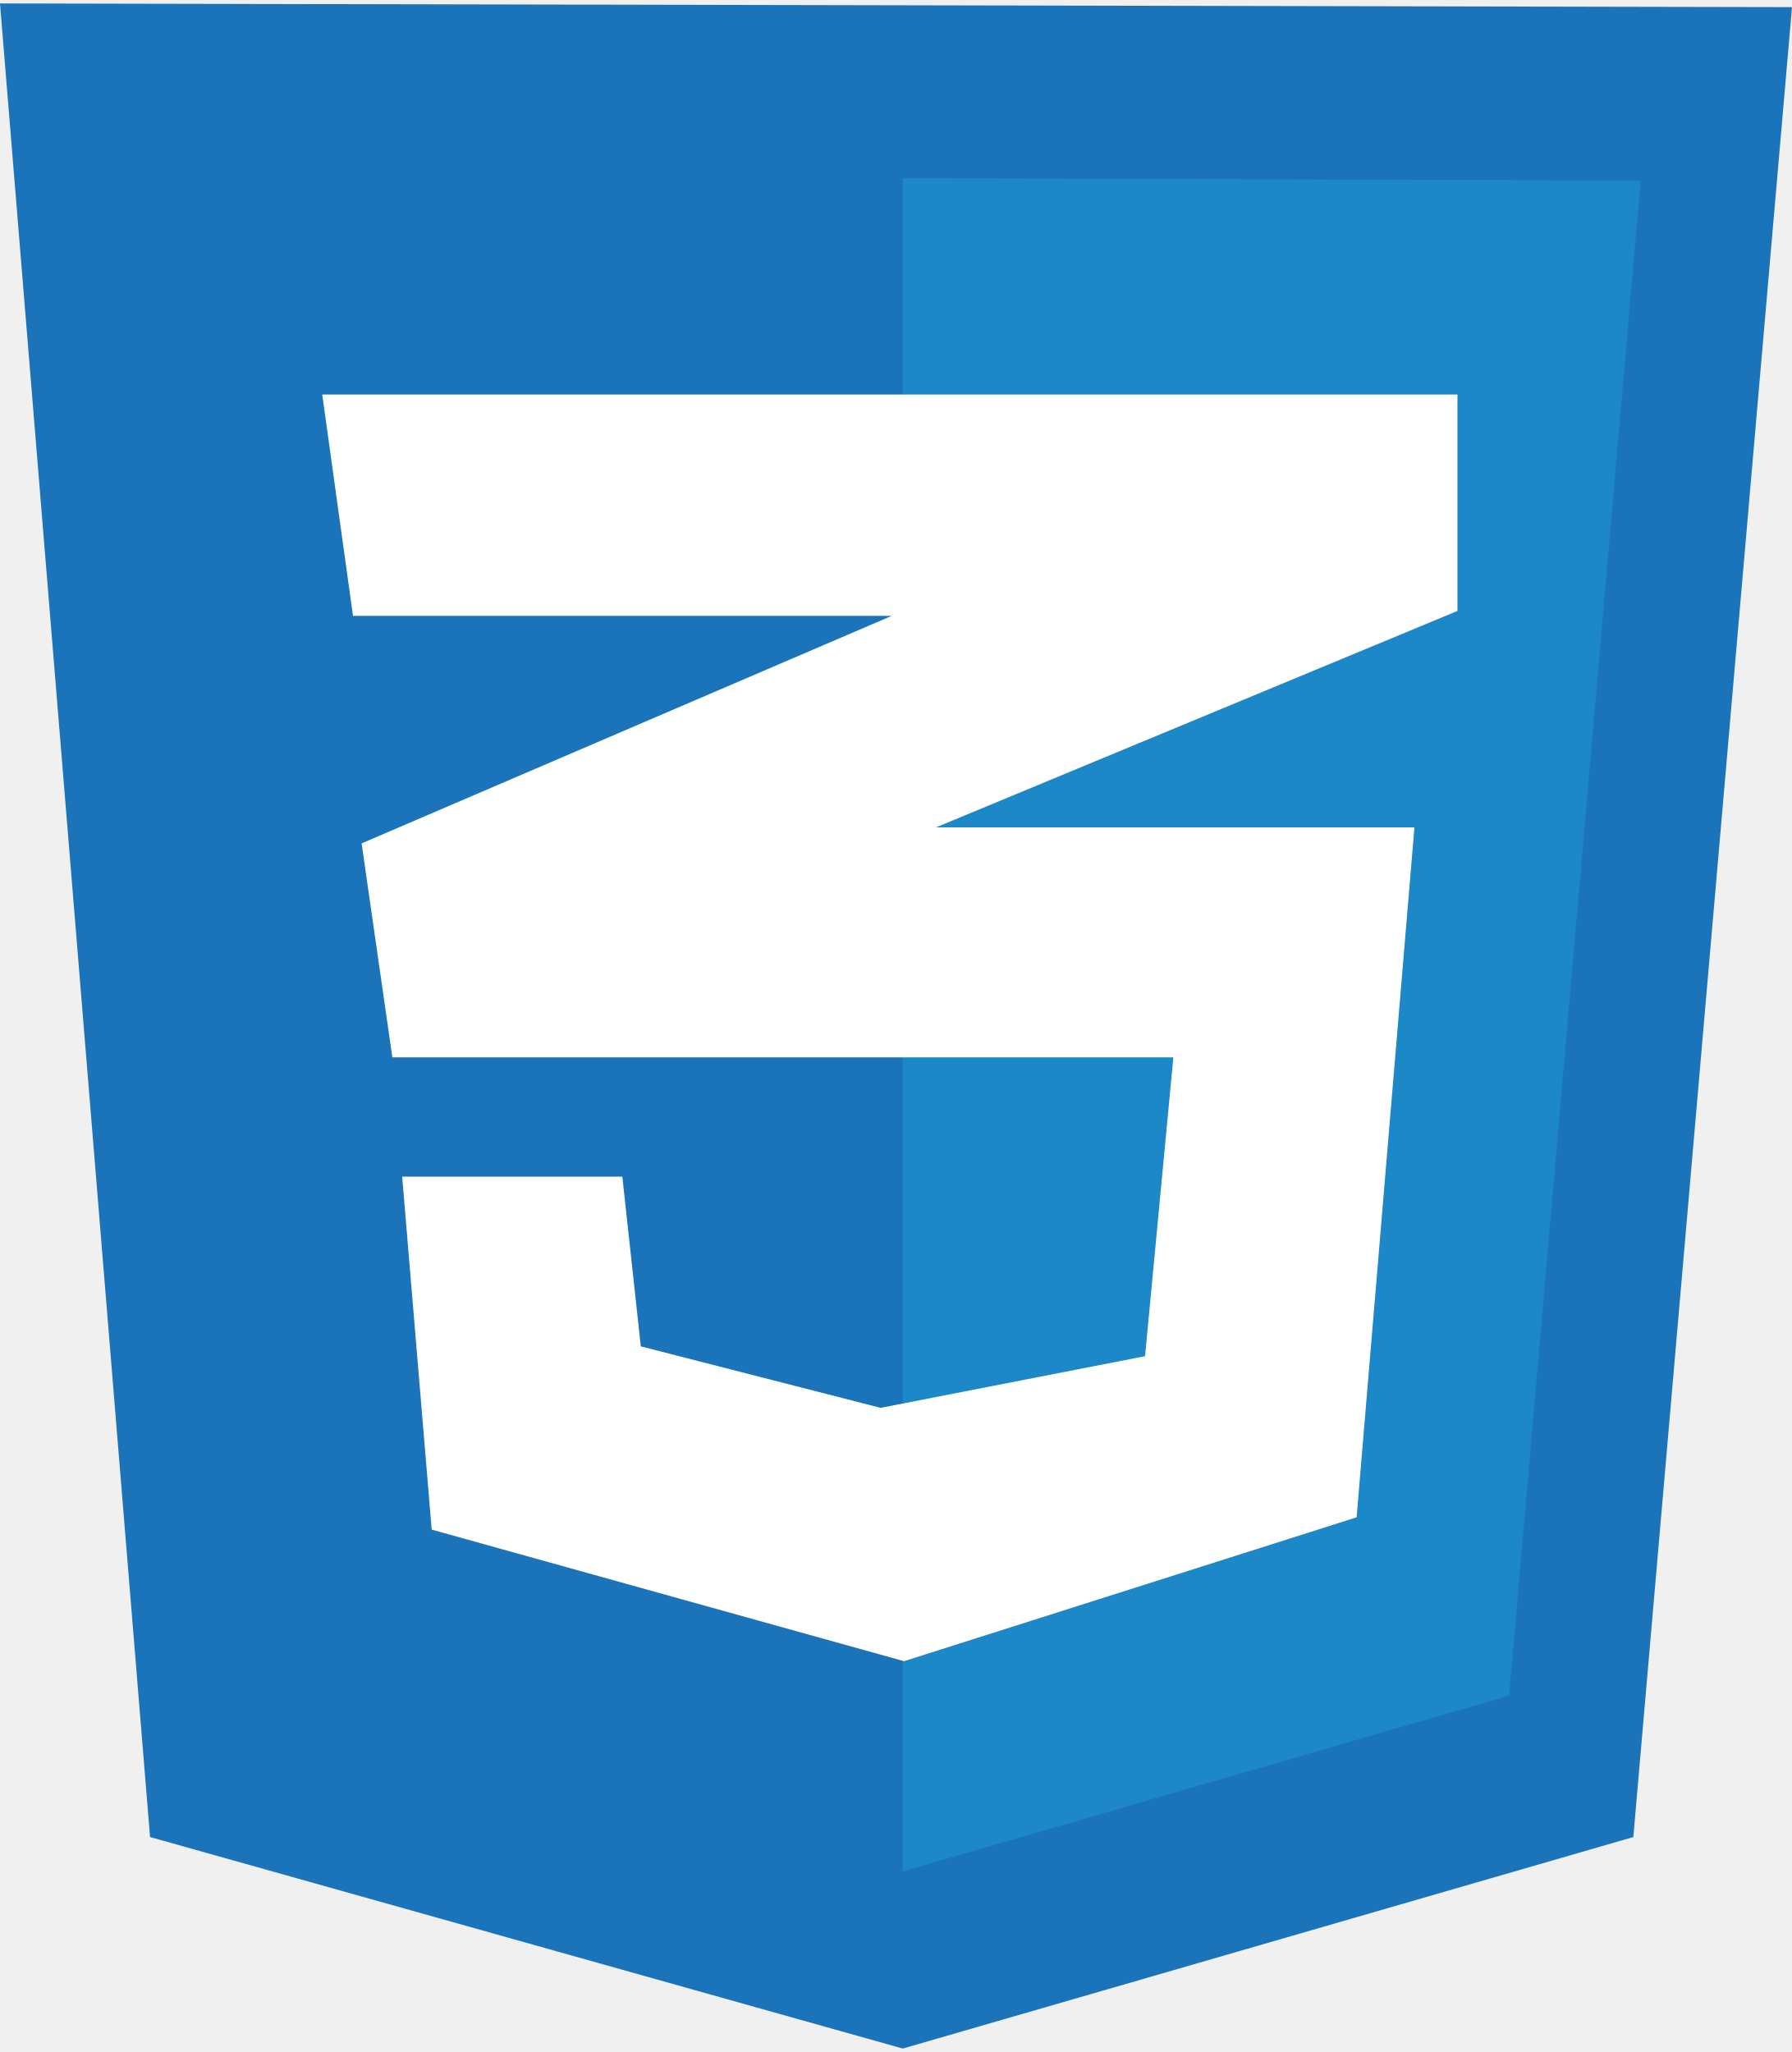
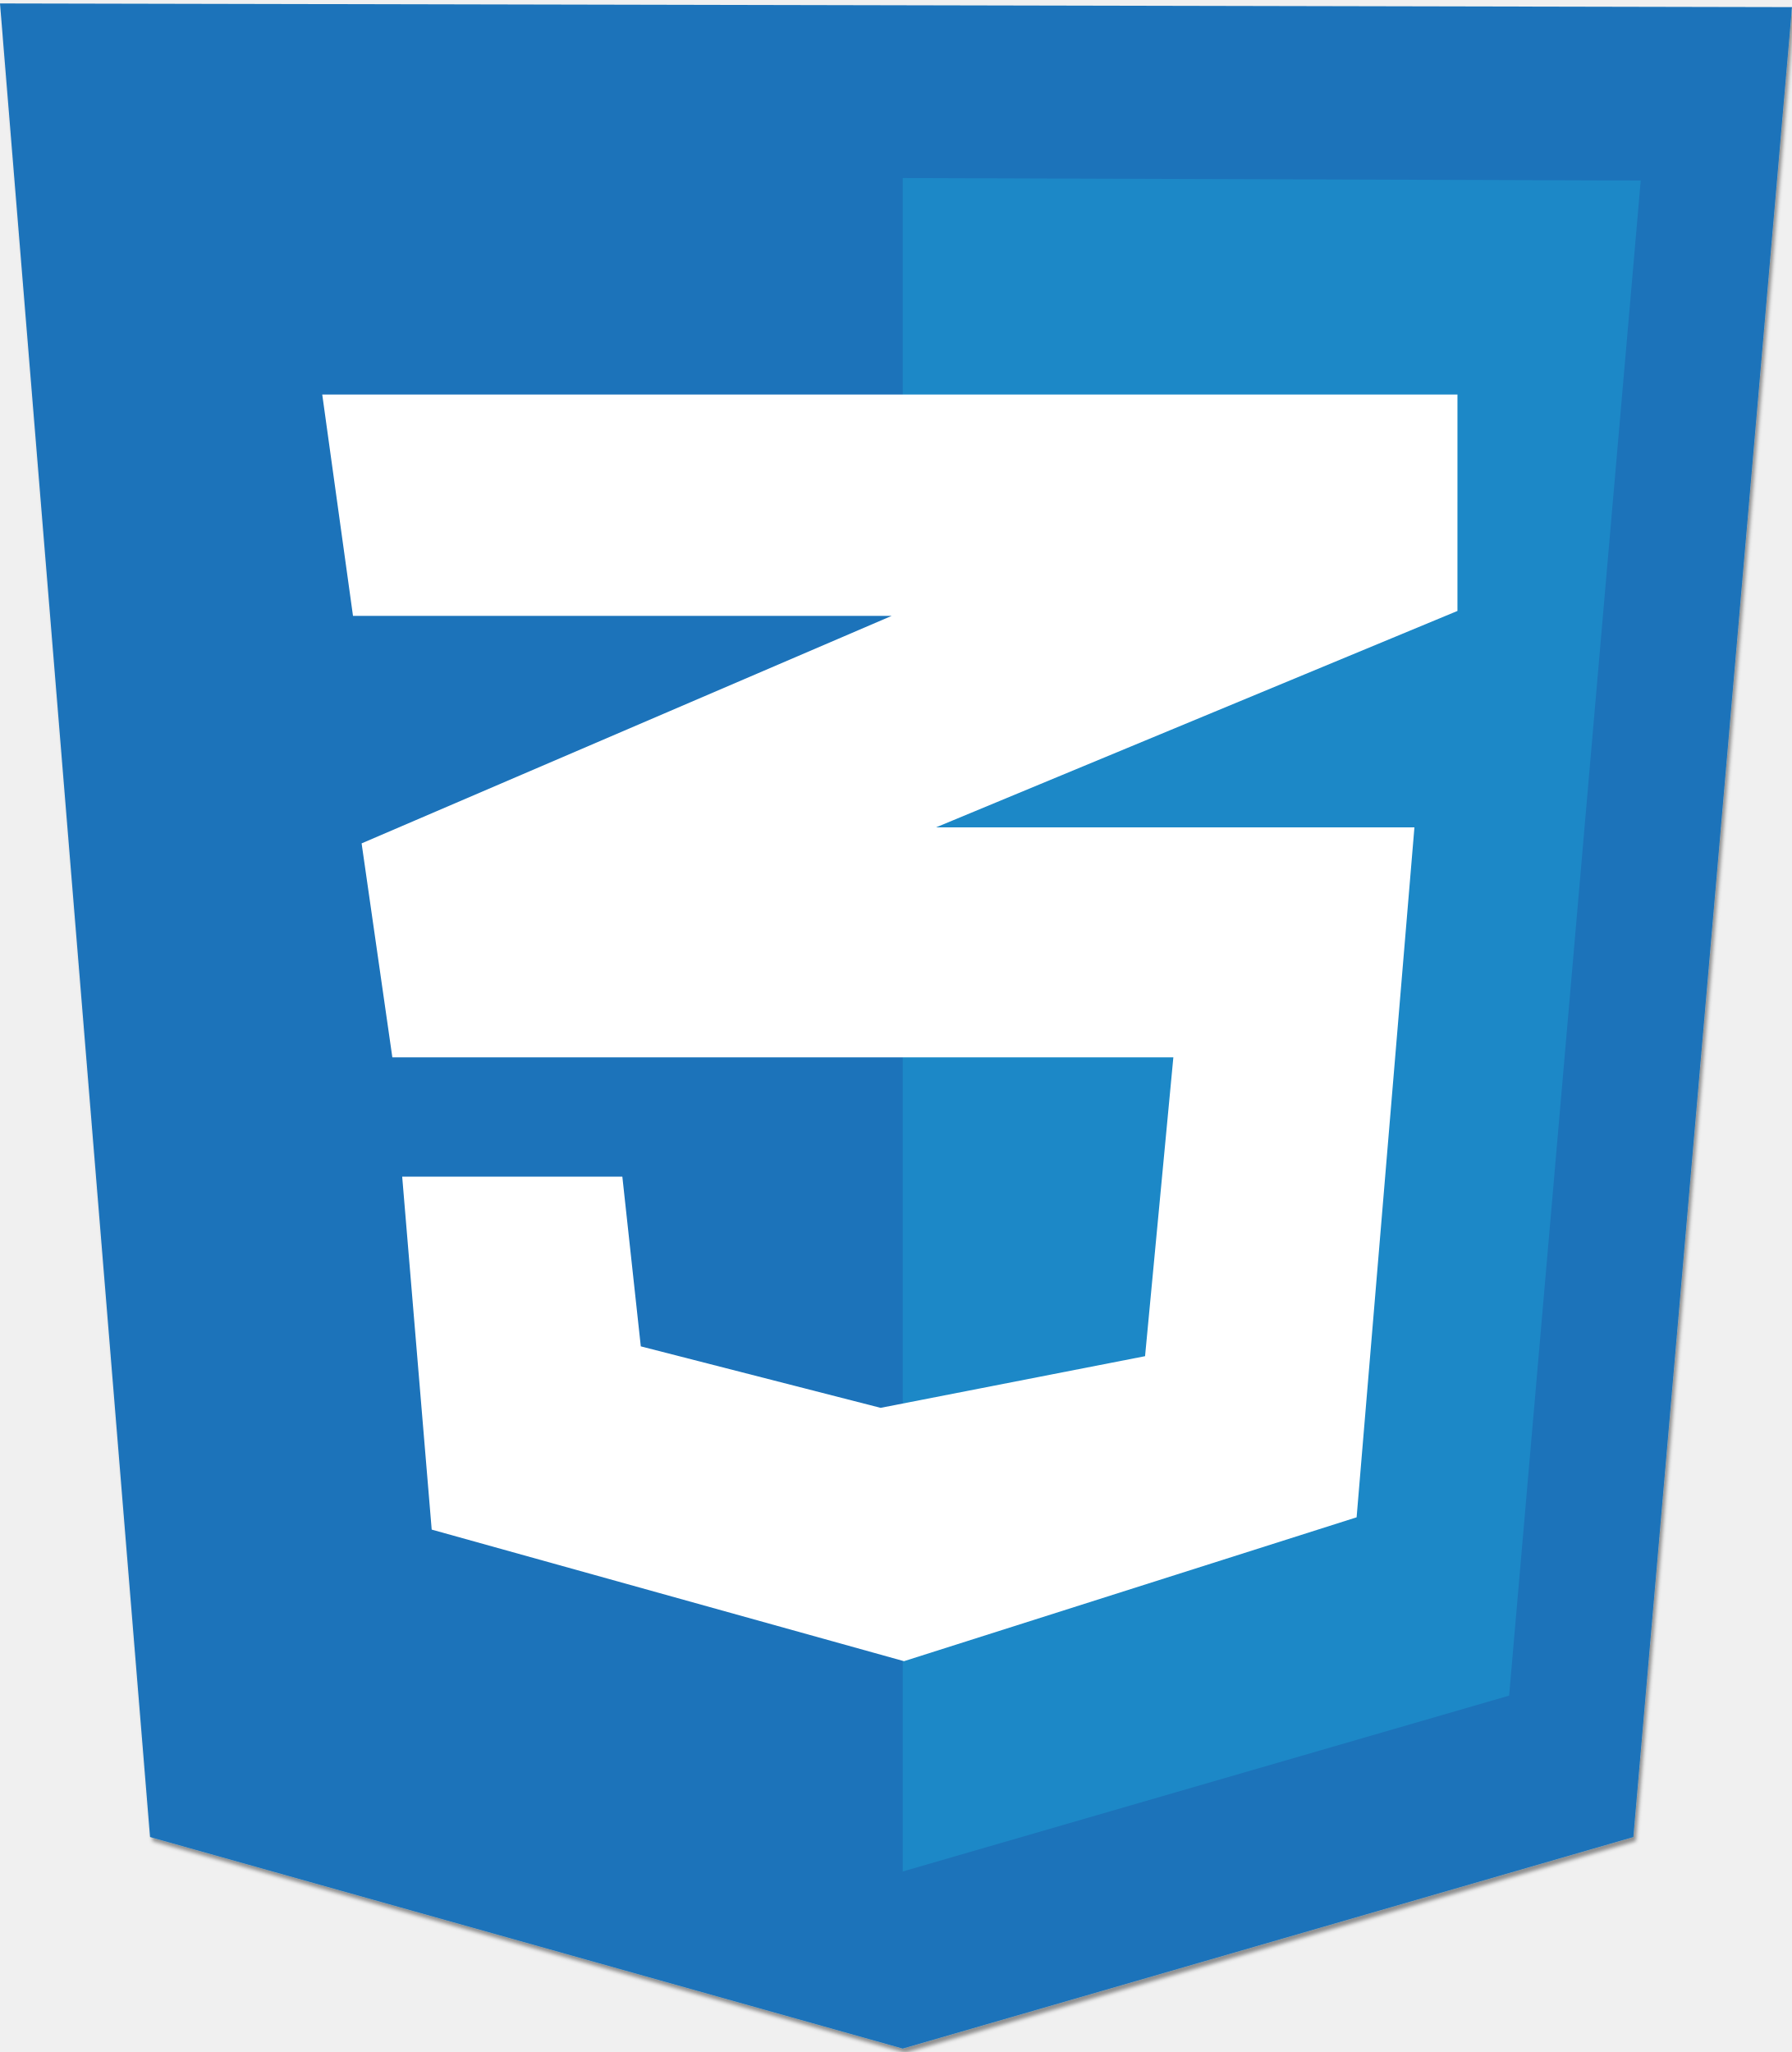
- <svg xmlns="http://www.w3.org/2000/svg" fill="none" height="2500" width="2183" viewBox="0 0 124 141.53">
+ <svg xmlns="http://www.w3.org/2000/svg" fill="none" height="2500" width="2183" filter="drop-shadow(3px 5px 2px rgb(0 0 0 / 0.4))" viewBox="0 0 124 141.53">
  <path d="M10.383 126.892L0 0l124 .255-10.979 126.637-50.553 14.638z" fill="#1b73ba" />
  <path d="M62.468 129.275V12.085l51.064.17-9.106 104.85z" fill="#1c88c7" />
  <path d="M100.851 27.064H22.298l2.128 15.318h37.276l-36.68 15.745 2.127 14.808h54.043l-1.958 20.68-18.298 3.575-16.595-4.255-1.277-11.745H27.83l2.042 24.426 32.681 9.106 31.32-9.957 4-47.745H64.765l36.085-14.978z" fill="#fff" />
</svg>
